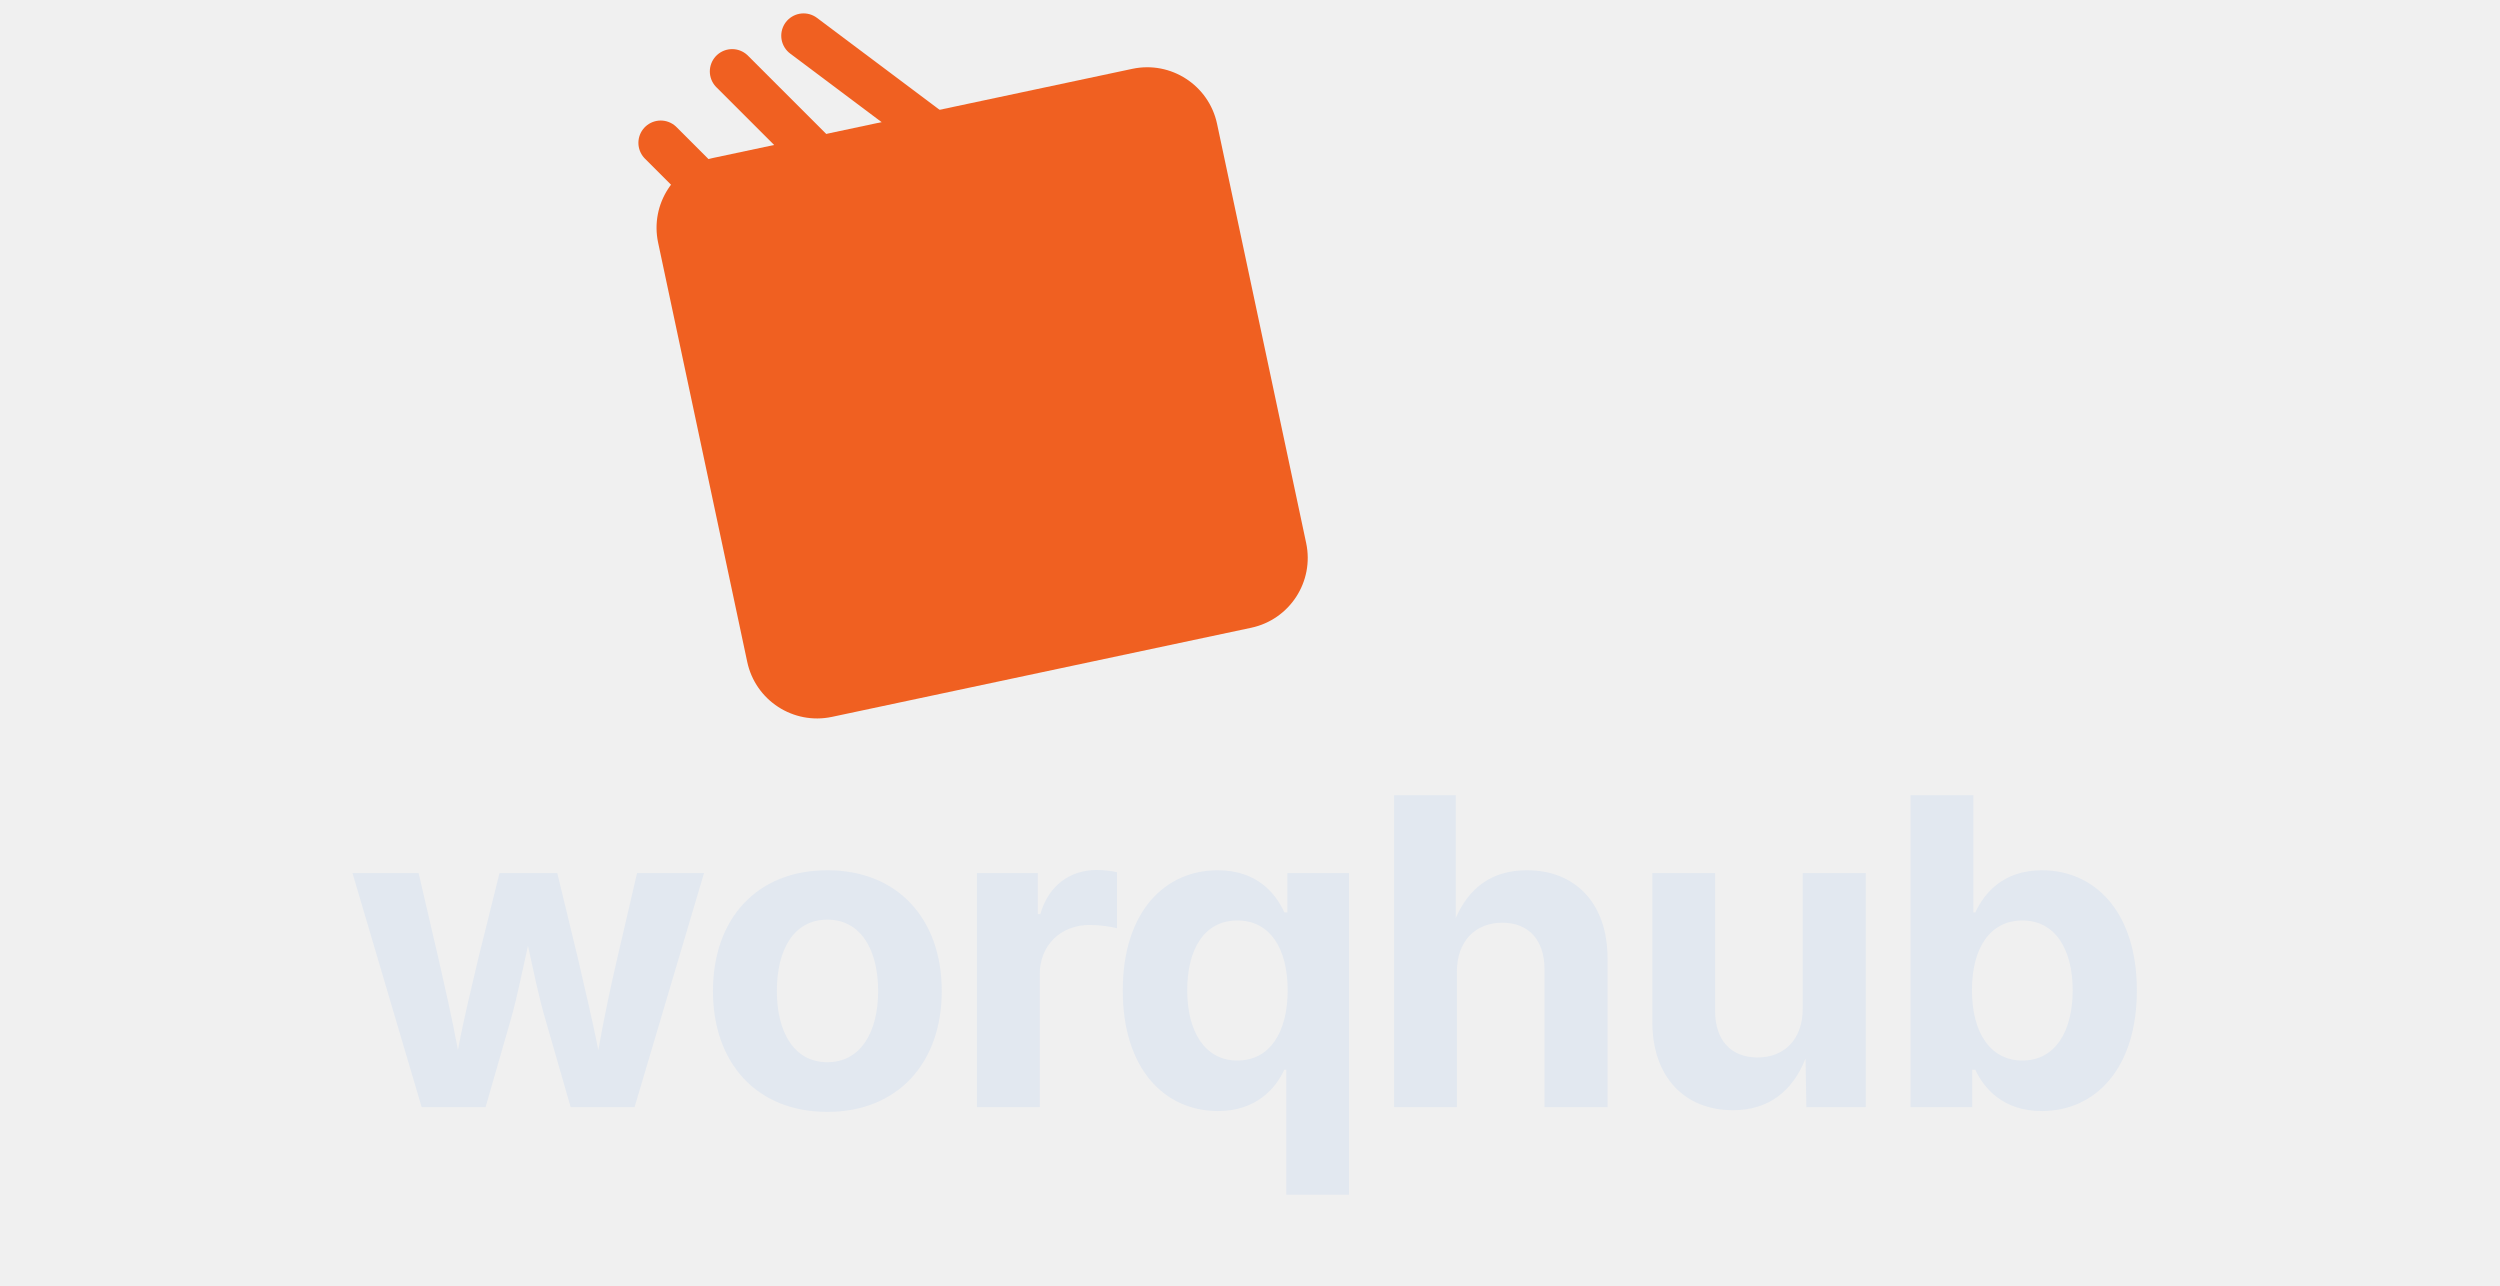
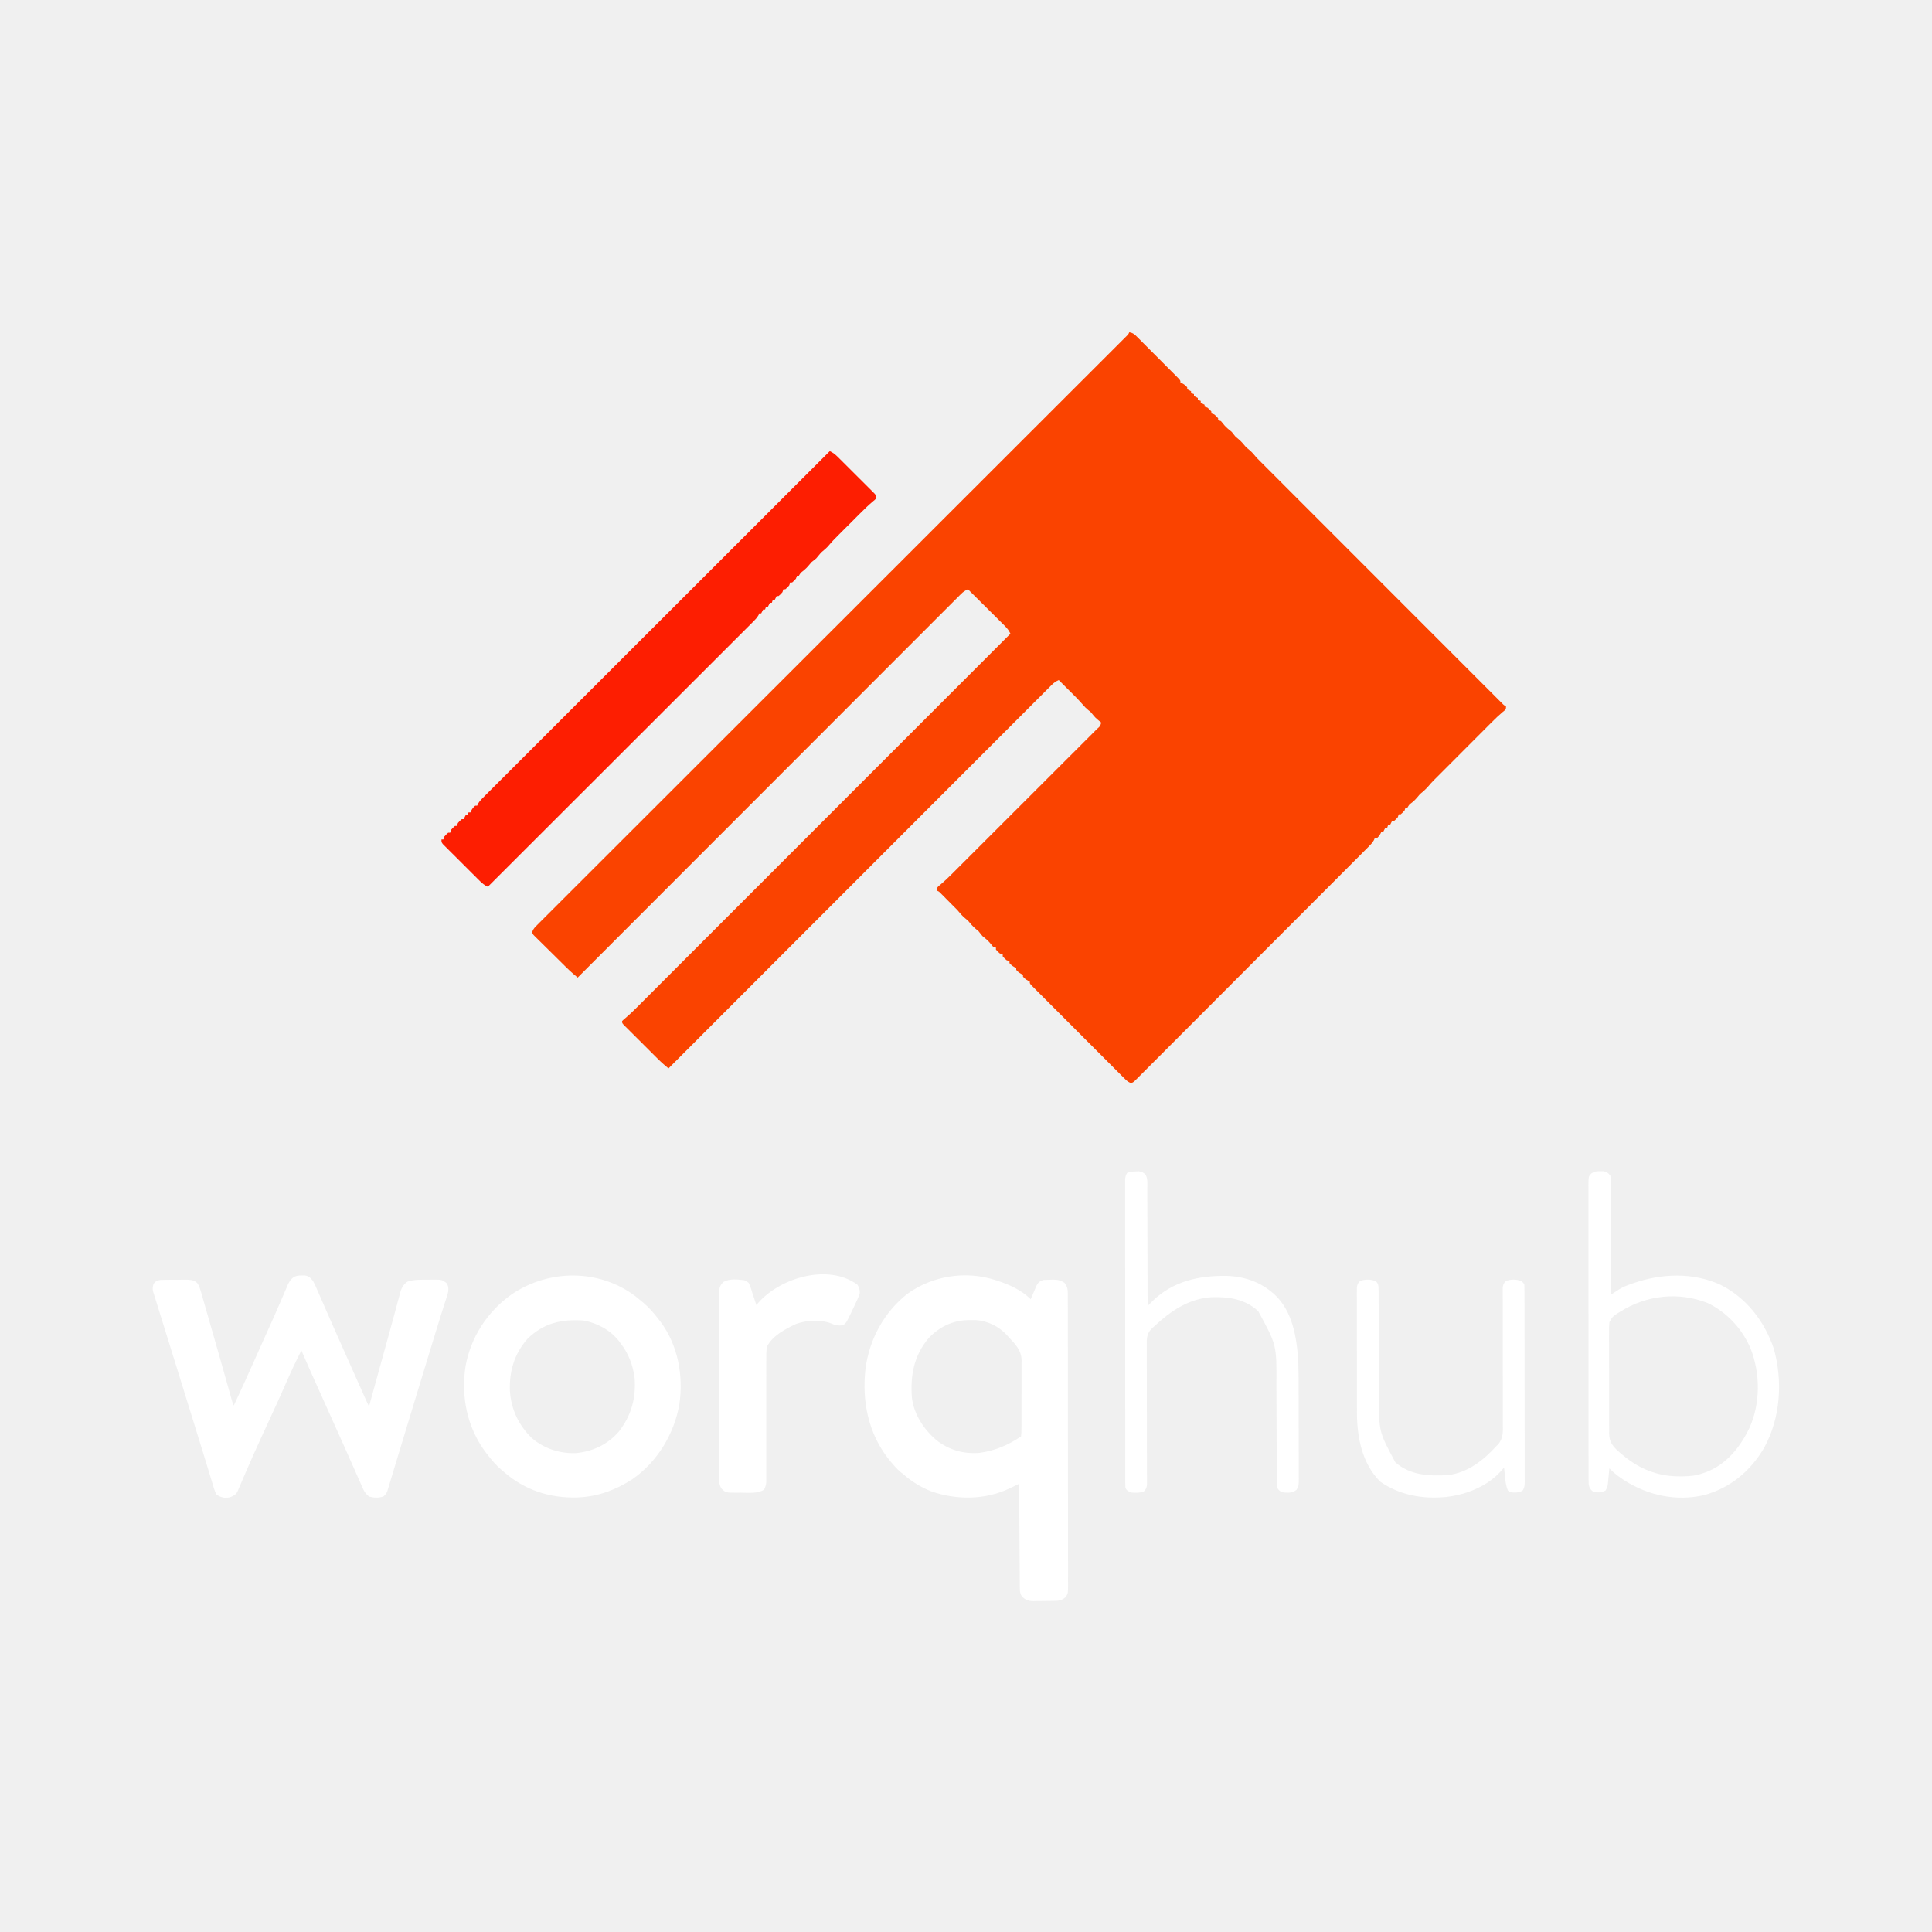
- <svg xmlns="http://www.w3.org/2000/svg" viewBox="0 0 140 72" fill="none">
-   <g transform="translate(35, 2)">
-     <rect x="4" y="4" width="32" height="32" rx="4" transform="rotate(-12 20 20)" fill="#F06021" />
-     <line x1="10" y1="14" x2="2" y2="6" stroke="#F06021" stroke-width="2.5" stroke-linecap="round" />
-     <line x1="14" y1="10" x2="6" y2="2" stroke="#F06021" stroke-width="2.5" stroke-linecap="round" />
-     <line x1="18" y1="6" x2="10" y2="0" stroke="#F06021" stroke-width="2.5" stroke-linecap="round" />
-   </g>
-   <text x="70" y="62" font-family="Poppins, -apple-system, BlinkMacSystemFont, sans-serif" font-size="24" font-weight="700" fill="#e2e8f0" text-anchor="middle" letter-spacing="-0.02em">worqhub</text>
+ <svg xmlns="http://www.w3.org/2000/svg" version="1.1" width="2000" height="2000">
+   <path d="M0 0 C4.14 0.523 6.068 2.694 8.952 5.58 C9.431 6.055 9.909 6.53 10.402 7.019 C11.979 8.587 13.544 10.166 15.109 11.746 C16.202 12.839 17.295 13.931 18.388 15.023 C20.676 17.311 22.958 19.604 25.237 21.901 C28.163 24.849 31.1 27.787 34.041 30.721 C36.297 32.974 38.549 35.232 40.799 37.492 C41.88 38.578 42.963 39.662 44.048 40.745 C45.559 42.255 47.063 43.772 48.565 45.291 C49.853 46.585 49.853 46.585 51.167 47.906 C53 50 53 50 53 52 C53.897 52.402 53.897 52.402 54.812 52.812 C56.998 53.999 58.413 55.096 60 57 C60 57.66 60 58.32 60 59 C61.32 59.66 62.64 60.32 64 61 C64 61.66 64 62.32 64 63 C64.99 63.33 65.98 63.66 67 64 C67 64.66 67 65.32 67 66 C68.32 66.66 69.64 67.32 71 68 C71 68.66 71 69.32 71 70 C71.99 70.33 72.98 70.66 74 71 C74 71.66 74 72.32 74 73 C75.32 73.66 76.64 74.32 78 75 C78 75.66 78 76.32 78 77 C78.99 77.33 79.98 77.66 81 78 C83.188 79.938 83.188 79.938 85 82 C85 82.66 85 83.32 85 84 C85.99 84.33 86.98 84.66 88 85 C90.188 86.938 90.188 86.938 92 89 C92 89.66 92 90.32 92 91 C92.99 91.33 93.98 91.66 95 92 C96.219 93.449 97.433 94.903 98.609 96.387 C100.786 98.912 103.439 100.875 106 103 C107.333 104.667 108.667 106.333 110 108 C110.969 108.804 111.939 109.609 112.938 110.438 C116.065 113.054 118.395 115.874 121 119 C121.99 119.825 122.98 120.65 124 121.5 C127.112 124.093 129.451 126.862 132 130 C133.654 131.679 135.322 133.345 137 135 C138.51 136.511 140.02 138.022 141.53 139.532 C142.413 140.416 143.296 141.3 144.206 142.21 C144.677 142.682 145.148 143.153 145.634 143.639 C148.265 146.273 150.897 148.906 153.529 151.54 C154.094 152.105 154.659 152.671 155.241 153.254 C181.24 179.27 207.241 205.284 233.244 231.295 C236.998 235.051 240.752 238.806 244.506 242.561 C245.627 243.682 245.627 243.682 246.771 244.826 C258.898 256.958 271.024 269.092 283.15 281.227 C295.594 293.68 308.04 306.132 320.488 318.582 C328.17 326.265 335.85 333.949 343.528 341.636 C348.783 346.896 354.041 352.155 359.299 357.413 C362.337 360.449 365.373 363.487 368.408 366.527 C371.182 369.306 373.958 372.082 376.736 374.857 C377.744 375.865 378.752 376.873 379.758 377.883 C381.119 379.248 382.483 380.61 383.848 381.971 C384.607 382.73 385.366 383.49 386.148 384.272 C387.895 386.065 387.895 386.065 390 387 C390 390 390 390 388.763 391.314 C388.153 391.798 387.542 392.282 386.913 392.781 C382.837 396.201 379.055 399.831 375.296 403.59 C374.675 404.211 374.053 404.832 373.413 405.472 C371.405 407.482 369.4 409.495 367.395 411.508 C365.983 412.921 364.572 414.334 363.16 415.747 C359.463 419.448 355.768 423.152 352.074 426.857 C348.318 430.624 344.558 434.388 340.799 438.152 C334.729 444.231 328.661 450.311 322.595 456.394 C322.061 456.929 321.527 457.465 320.977 458.016 C320.474 458.521 319.972 459.025 319.454 459.545 C318.046 460.954 316.633 462.36 315.221 463.765 C313.205 465.794 311.342 467.877 309.5 470.062 C306.878 473.099 304.152 475.512 301 478 C300.196 478.969 299.391 479.939 298.562 480.938 C296.65 483.223 295.08 484.86 292.812 486.688 C289.872 488.877 289.872 488.877 288 492 C287.34 492 286.68 492 286 492 C285.67 492.99 285.34 493.98 285 495 C283.062 497.188 283.062 497.188 281 499 C280.34 499 279.68 499 279 499 C278.67 499.99 278.34 500.98 278 502 C276.062 504.188 276.062 504.188 274 506 C273.34 506 272.68 506 272 506 C271.34 507.32 270.68 508.64 270 510 C269.34 510 268.68 510 268 510 C267.67 510.99 267.34 511.98 267 513 C266.34 513 265.68 513 265 513 C264.34 514.32 263.68 515.64 263 517 C262.34 517 261.68 517 261 517 C260.732 517.598 260.464 518.196 260.188 518.812 C259.001 520.998 257.904 522.413 256 524 C255.34 524 254.68 524 254 524 C253.755 524.57 253.51 525.139 253.258 525.726 C251.777 528.403 250.038 530.216 247.876 532.384 C247.007 533.26 246.139 534.136 245.243 535.038 C244.273 536.006 243.303 536.973 242.333 537.941 C241.307 538.972 240.281 540.003 239.256 541.034 C236.433 543.871 233.605 546.701 230.775 549.53 C227.726 552.581 224.682 555.638 221.638 558.694 C214.98 565.374 208.315 572.047 201.649 578.719 C197.489 582.882 193.331 587.047 189.173 591.212 C177.667 602.737 166.16 614.26 154.646 625.777 C153.909 626.514 153.173 627.251 152.413 628.011 C150.92 629.505 149.426 630.999 147.932 632.493 C147.19 633.235 146.449 633.977 145.685 634.741 C144.571 635.855 144.571 635.855 143.435 636.991 C131.39 649.039 119.358 661.099 107.331 673.163 C94.991 685.541 82.643 697.909 70.284 710.268 C63.342 717.21 56.404 724.157 49.476 731.114 C43.579 737.035 37.675 742.947 31.759 748.848 C28.738 751.861 25.722 754.878 22.716 757.907 C19.969 760.675 17.209 763.432 14.441 766.179 C13.438 767.179 12.439 768.183 11.445 769.191 C10.1 770.554 8.738 771.9 7.375 773.245 C6.245 774.377 6.245 774.377 5.091 775.532 C3 777 3 777 0.857 776.842 C-1.734 775.668 -3.343 774.032 -5.353 772.021 C-6.649 770.736 -6.649 770.736 -7.971 769.425 C-8.92 768.468 -9.869 767.512 -10.817 766.555 C-11.822 765.552 -12.828 764.551 -13.834 763.549 C-16.564 760.829 -19.284 758.099 -22.002 755.368 C-24.846 752.513 -27.697 749.666 -30.547 746.818 C-35.33 742.036 -40.107 737.247 -44.881 732.455 C-50.406 726.909 -55.94 721.371 -61.479 715.839 C-66.802 710.522 -72.119 705.199 -77.433 699.873 C-79.698 697.604 -81.964 695.337 -84.232 693.071 C-86.9 690.405 -89.562 687.735 -92.22 685.061 C-93.199 684.078 -94.179 683.097 -95.162 682.117 C-96.497 680.785 -97.826 679.446 -99.155 678.106 C-99.902 677.357 -100.649 676.608 -101.418 675.836 C-103 674 -103 674 -103 672 C-103.598 671.732 -104.196 671.464 -104.812 671.188 C-106.998 670.001 -108.413 668.904 -110 667 C-110 666.34 -110 665.68 -110 665 C-110.598 664.732 -111.196 664.464 -111.812 664.188 C-113.998 663.001 -115.413 661.904 -117 660 C-117 659.34 -117 658.68 -117 658 C-117.598 657.732 -118.196 657.464 -118.812 657.188 C-120.998 656.001 -122.413 654.904 -124 653 C-124 652.34 -124 651.68 -124 651 C-124.99 650.67 -125.98 650.34 -127 650 C-129.188 648.062 -129.188 648.062 -131 646 C-131 645.34 -131 644.68 -131 644 C-131.99 643.67 -132.98 643.34 -134 643 C-136.188 641.062 -136.188 641.062 -138 639 C-138 638.34 -138 637.68 -138 637 C-138.99 636.67 -139.98 636.34 -141 636 C-142.219 634.551 -143.433 633.097 -144.609 631.613 C-146.786 629.088 -149.439 627.125 -152 625 C-153.333 623.333 -154.667 621.667 -156 620 C-156.969 619.196 -157.939 618.391 -158.938 617.562 C-162.065 614.946 -164.395 612.126 -167 609 C-167.99 608.175 -168.98 607.35 -170 606.5 C-173.112 603.907 -175.451 601.138 -178 598 C-179.655 596.322 -181.324 594.657 -183 593 C-184.161 591.829 -185.321 590.657 -186.48 589.484 C-187.716 588.24 -188.952 586.995 -190.188 585.75 C-190.816 585.113 -191.444 584.476 -192.092 583.82 C-192.694 583.214 -193.297 582.609 -193.918 581.984 C-194.462 581.435 -195.006 580.885 -195.567 580.319 C-196.984 578.893 -196.984 578.893 -199 578 C-199 575 -199 575 -197.5 573.421 C-196.822 572.869 -196.143 572.317 -195.445 571.749 C-191.39 568.348 -187.623 564.767 -183.888 561.022 C-183.219 560.355 -182.551 559.689 -181.862 559.003 C-179.646 556.793 -177.433 554.58 -175.221 552.366 C-173.624 550.772 -172.026 549.178 -170.429 547.584 C-166.109 543.273 -161.792 538.959 -157.476 534.644 C-154.781 531.949 -152.084 529.254 -149.387 526.56 C-140.468 517.649 -131.55 508.736 -122.635 499.821 C-122.156 499.341 -121.677 498.862 -121.183 498.368 C-120.703 497.888 -120.223 497.408 -119.728 496.913 C-111.928 489.112 -104.122 481.317 -96.314 473.523 C-88.292 465.515 -80.273 457.503 -72.258 449.487 C-67.76 444.989 -63.261 440.492 -58.757 435.999 C-54.531 431.782 -50.309 427.561 -46.091 423.335 C-44.538 421.781 -42.983 420.229 -41.427 418.679 C-39.312 416.572 -37.204 414.459 -35.096 412.344 C-34.471 411.724 -33.847 411.104 -33.203 410.466 C-30.06 407.741 -30.06 407.741 -29 404 C-30.439 402.795 -31.883 401.595 -33.352 400.426 C-35.887 398.233 -37.863 395.575 -40 393 C-40.784 392.381 -41.568 391.762 -42.375 391.125 C-44.591 389.331 -46.164 387.713 -47.98 385.555 C-52.697 380.104 -57.821 375.071 -62.938 370 C-63.918 369.025 -64.897 368.05 -65.877 367.074 C-68.249 364.714 -70.623 362.356 -73 360 C-75.82 361.285 -77.874 362.624 -80.062 364.813 C-80.644 365.391 -81.226 365.969 -81.826 366.564 C-82.773 367.519 -82.773 367.519 -83.739 368.493 C-84.759 369.51 -84.759 369.51 -85.8 370.547 C-88.093 372.835 -90.38 375.131 -92.667 377.426 C-94.32 379.078 -95.973 380.73 -97.627 382.381 C-101.704 386.455 -105.778 390.533 -109.849 394.613 C-114.724 399.499 -119.605 404.379 -124.487 409.259 C-133.496 418.265 -142.5 427.276 -151.501 436.29 C-160.416 445.216 -169.333 454.141 -178.252 463.063 C-178.807 463.617 -179.361 464.171 -179.932 464.743 C-182.747 467.558 -185.561 470.373 -188.376 473.189 C-208.322 493.138 -228.262 513.092 -248.2 533.049 C-267.572 552.439 -286.945 571.827 -306.321 591.211 C-306.918 591.809 -307.515 592.406 -308.131 593.022 C-314.127 599.02 -320.123 605.019 -326.119 611.018 C-338.335 623.239 -350.55 635.459 -362.765 647.68 C-363.327 648.242 -363.888 648.804 -364.467 649.383 C-401.983 686.917 -439.492 724.458 -477 762 C-478.117 761.048 -479.234 760.095 -480.35 759.142 C-481.283 758.346 -481.283 758.346 -482.235 757.534 C-484.426 755.63 -486.501 753.634 -488.558 751.587 C-489.379 750.773 -490.199 749.959 -491.044 749.12 C-492.335 747.831 -492.335 747.831 -493.652 746.516 C-495.003 745.17 -495.003 745.17 -496.38 743.798 C-498.27 741.913 -500.158 740.028 -502.045 738.14 C-504.467 735.718 -506.895 733.304 -509.325 730.891 C-511.647 728.583 -513.962 726.267 -516.277 723.953 C-517.59 722.652 -517.59 722.652 -518.928 721.324 C-519.727 720.522 -520.525 719.721 -521.347 718.896 C-522.055 718.19 -522.762 717.484 -523.491 716.757 C-525 715 -525 715 -525 713 C-523.501 711.52 -523.501 711.52 -521.446 709.813 C-517.398 706.369 -513.611 702.75 -509.862 698.985 C-509.188 698.312 -508.513 697.639 -507.819 696.945 C-505.57 694.699 -503.325 692.45 -501.08 690.2 C-499.448 688.569 -497.816 686.938 -496.184 685.307 C-491.708 680.833 -487.234 676.355 -482.762 671.878 C-478.431 667.542 -474.097 663.21 -469.764 658.878 C-460.903 650.018 -452.044 641.156 -443.187 632.293 C-434.42 623.519 -425.651 614.747 -416.881 605.976 C-416.336 605.43 -415.79 604.885 -415.228 604.322 C-412.456 601.551 -409.685 598.779 -406.914 596.008 C-387.294 576.386 -367.677 556.762 -348.062 537.137 C-329.007 518.074 -309.952 499.011 -290.896 479.95 C-290.308 479.363 -289.72 478.775 -289.115 478.169 C-283.214 472.267 -277.313 466.365 -271.412 460.462 C-259.391 448.439 -247.37 436.415 -235.349 424.392 C-234.797 423.839 -234.244 423.286 -233.675 422.717 C-196.781 385.814 -159.89 348.907 -123 312 C-124.612 308.594 -126.398 306.359 -129.083 303.69 C-129.923 302.85 -130.764 302.009 -131.63 301.143 C-132.539 300.245 -133.447 299.347 -134.383 298.422 C-135.312 297.495 -136.242 296.569 -137.199 295.614 C-139.664 293.157 -142.135 290.706 -144.607 288.256 C-147.131 285.752 -149.649 283.243 -152.168 280.734 C-157.106 275.817 -162.051 270.907 -167 266 C-169.82 267.285 -171.874 268.624 -174.062 270.813 C-174.644 271.391 -175.226 271.969 -175.826 272.564 C-176.458 273.201 -177.089 273.837 -177.739 274.493 C-178.419 275.171 -179.099 275.848 -179.8 276.547 C-182.093 278.835 -184.38 281.131 -186.667 283.426 C-188.32 285.078 -189.973 286.73 -191.627 288.381 C-195.704 292.455 -199.778 296.533 -203.849 300.613 C-208.724 305.499 -213.605 310.379 -218.487 315.259 C-227.496 324.265 -236.5 333.276 -245.501 342.29 C-254.416 351.216 -263.333 360.141 -272.252 369.063 C-272.807 369.617 -273.361 370.171 -273.932 370.743 C-276.747 373.558 -279.561 376.373 -282.376 379.189 C-302.322 399.138 -322.262 419.092 -342.2 439.049 C-361.572 458.439 -380.945 477.827 -400.321 497.211 C-400.918 497.809 -401.515 498.406 -402.131 499.022 C-408.127 505.02 -414.123 511.019 -420.119 517.018 C-432.335 529.239 -444.55 541.459 -456.765 553.68 C-457.327 554.242 -457.888 554.804 -458.467 555.383 C-495.983 592.917 -533.492 630.458 -571 668 C-572.118 667.047 -573.235 666.093 -574.352 665.138 C-575.285 664.342 -575.285 664.342 -576.238 663.529 C-578.392 661.66 -580.447 659.709 -582.482 657.71 C-583.286 656.923 -584.089 656.136 -584.917 655.324 C-588.507 651.78 -592.094 648.233 -595.673 644.677 C-597.567 642.8 -599.464 640.927 -601.37 639.062 C-604.123 636.363 -606.86 633.649 -609.594 630.93 C-610.452 630.094 -611.31 629.259 -612.194 628.398 C-612.973 627.617 -613.751 626.836 -614.553 626.031 C-615.59 625.005 -615.59 625.005 -616.649 623.959 C-618 622 -618 622 -617.839 620.155 C-616.723 617.288 -615.105 615.731 -612.927 613.556 C-612.042 612.664 -611.157 611.773 -610.245 610.854 C-609.25 609.867 -608.255 608.88 -607.259 607.893 C-606.207 606.839 -605.156 605.785 -604.105 604.729 C-601.197 601.813 -598.28 598.906 -595.361 596.001 C-592.195 592.845 -589.037 589.681 -585.878 586.518 C-580.334 580.969 -574.784 575.426 -569.231 569.887 C-560.974 561.65 -552.725 553.404 -544.478 545.156 C-530.606 531.284 -516.727 517.419 -502.844 503.558 C-489.092 489.827 -475.344 476.093 -461.6 462.354 C-460.746 461.501 -459.892 460.647 -459.013 459.768 C-454.677 455.434 -450.341 451.1 -446.006 446.766 C-415.275 416.046 -384.538 385.333 -353.796 354.625 C-346.342 347.179 -338.889 339.733 -331.435 332.288 C-330.511 331.364 -329.586 330.44 -328.634 329.489 C-307.155 308.033 -285.679 286.574 -264.204 265.115 C-262.824 263.736 -262.824 263.736 -261.416 262.329 C-240.426 241.354 -219.436 220.378 -198.447 199.401 C-197.566 198.521 -196.684 197.64 -195.776 196.732 C-187.849 188.809 -179.921 180.886 -171.994 172.963 C-151.35 152.33 -130.703 131.699 -110.052 111.072 C-97.104 98.139 -84.158 85.204 -71.213 72.268 C-63.008 64.069 -54.801 55.871 -46.592 47.674 C-41.119 42.209 -35.647 36.742 -30.177 31.274 C-27.054 28.151 -23.93 25.03 -20.803 21.911 C-17.965 19.079 -15.129 16.245 -12.295 13.409 C-11.27 12.385 -10.245 11.361 -9.218 10.338 C-7.834 8.959 -6.453 7.576 -5.073 6.194 C-4.305 5.426 -3.536 4.659 -2.745 3.868 C-0.936 2.109 -0.936 2.109 0 0 Z " fill="#FA4300" transform="translate(1169,344)" />
+   <path d="M0 0 C3.47 1.64 5.758 3.5 8.493 6.219 C9.374 7.09 10.254 7.961 11.162 8.858 C12.113 9.81 13.065 10.762 14.016 11.715 C14.996 12.692 15.977 13.668 16.958 14.644 C19.009 16.688 21.056 18.735 23.101 20.785 C25.724 23.414 28.359 26.032 30.997 28.647 C33.023 30.658 35.042 32.677 37.06 34.697 C38.029 35.666 39 36.632 39.974 37.595 C41.331 38.94 42.678 40.296 44.024 41.652 C44.794 42.421 45.564 43.19 46.357 43.982 C48 46 48 46 48 49 C46.564 50.515 46.564 50.515 44.557 52.138 C39.812 56.118 35.454 60.402 31.082 64.785 C30.262 65.604 29.441 66.424 28.596 67.268 C26.875 68.989 25.155 70.711 23.436 72.434 C20.813 75.062 18.185 77.684 15.557 80.307 C13.877 81.987 12.198 83.667 10.52 85.348 C9.739 86.126 8.959 86.904 8.155 87.706 C5.032 90.842 1.96 93.958 -0.845 97.385 C-3.287 100.348 -6.054 102.545 -9 105 C-10.671 106.997 -12.338 108.997 -14 111 C-15.667 112.333 -17.333 113.667 -19 115 C-19.804 115.969 -20.609 116.939 -21.438 117.938 C-23.35 120.223 -24.92 121.86 -27.188 123.688 C-30.128 125.877 -30.128 125.877 -32 129 C-32.66 129 -33.32 129 -34 129 C-34.33 129.99 -34.66 130.98 -35 132 C-36.938 134.188 -36.938 134.188 -39 136 C-39.66 136 -40.32 136 -41 136 C-41.33 136.99 -41.66 137.98 -42 139 C-43.938 141.188 -43.938 141.188 -46 143 C-46.66 143 -47.32 143 -48 143 C-48.33 143.99 -48.66 144.98 -49 146 C-50.938 148.188 -50.938 148.188 -53 150 C-53.66 150 -54.32 150 -55 150 C-55.66 151.32 -56.32 152.64 -57 154 C-57.66 154 -58.32 154 -59 154 C-59.33 154.99 -59.66 155.98 -60 157 C-60.66 157 -61.32 157 -62 157 C-62.66 158.32 -63.32 159.64 -64 161 C-64.66 161 -65.32 161 -66 161 C-66.33 161.99 -66.66 162.98 -67 164 C-67.66 164 -68.32 164 -69 164 C-69.66 165.32 -70.32 166.64 -71 168 C-71.66 168 -72.32 168 -73 168 C-73.235 168.56 -73.47 169.12 -73.712 169.697 C-75.315 172.563 -77.278 174.526 -79.603 176.849 C-80.077 177.325 -80.55 177.801 -81.038 178.291 C-82.631 179.89 -84.232 181.481 -85.832 183.073 C-86.985 184.227 -88.138 185.381 -89.29 186.536 C-92.462 189.712 -95.64 192.882 -98.82 196.052 C-102.245 199.469 -105.665 202.891 -109.085 206.313 C-115.014 212.243 -120.946 218.169 -126.881 224.093 C-135.462 232.657 -144.037 241.227 -152.611 249.798 C-166.521 263.704 -180.435 277.605 -194.353 291.503 C-207.873 305.006 -221.392 318.511 -234.908 332.018 C-235.741 332.85 -236.574 333.683 -237.432 334.54 C-241.61 338.716 -245.788 342.891 -249.966 347.067 C-284.638 381.718 -319.316 416.361 -354 451 C-357.47 449.36 -359.758 447.5 -362.493 444.781 C-363.374 443.91 -364.254 443.039 -365.162 442.142 C-366.113 441.19 -367.065 440.238 -368.016 439.285 C-368.996 438.308 -369.977 437.332 -370.958 436.356 C-373.009 434.312 -375.056 432.265 -377.101 430.215 C-379.724 427.586 -382.359 424.968 -384.997 422.353 C-387.023 420.342 -389.042 418.323 -391.06 416.303 C-392.029 415.334 -393 414.368 -393.974 413.405 C-395.331 412.06 -396.678 410.704 -398.024 409.348 C-398.794 408.579 -399.564 407.81 -400.357 407.018 C-402 405 -402 405 -402 402 C-401.34 402 -400.68 402 -400 402 C-399.67 401.01 -399.34 400.02 -399 399 C-397.062 396.812 -397.062 396.812 -395 395 C-394.34 395 -393.68 395 -393 395 C-392.67 394.01 -392.34 393.02 -392 392 C-390.062 389.812 -390.062 389.812 -388 388 C-387.34 388 -386.68 388 -386 388 C-385.67 387.01 -385.34 386.02 -385 385 C-383.062 382.812 -383.062 382.812 -381 381 C-380.34 381 -379.68 381 -379 381 C-378.01 379.02 -378.01 379.02 -377 377 C-376.34 377 -375.68 377 -375 377 C-374.67 376.01 -374.34 375.02 -374 374 C-373.34 374 -372.68 374 -372 374 C-371.732 373.402 -371.464 372.804 -371.188 372.188 C-370.001 370.002 -368.904 368.587 -367 367 C-366.34 367 -365.68 367 -365 367 C-364.792 366.467 -364.584 365.934 -364.37 365.385 C-362.45 362.042 -359.802 359.531 -357.085 356.839 C-356.47 356.221 -355.854 355.604 -355.221 354.968 C-353.145 352.886 -351.062 350.812 -348.979 348.738 C-347.479 347.238 -345.98 345.737 -344.482 344.236 C-340.352 340.102 -336.216 335.974 -332.079 331.847 C-327.623 327.399 -323.172 322.946 -318.721 318.493 C-311.005 310.776 -303.285 303.062 -295.562 295.351 C-287.462 287.262 -279.364 279.172 -271.268 271.078 C-270.765 270.575 -270.262 270.072 -269.744 269.554 C-267.189 267 -264.634 264.446 -262.079 261.891 C-243.976 243.793 -225.869 225.699 -207.759 207.608 C-190.164 190.031 -172.571 172.452 -154.98 154.871 C-154.438 154.329 -153.896 153.787 -153.338 153.229 C-147.894 147.788 -142.45 142.347 -137.007 136.905 C-125.917 125.821 -114.827 114.737 -103.737 103.653 C-103.227 103.143 -102.717 102.633 -102.192 102.108 C-68.133 68.067 -34.067 34.033 0 0 Z " fill="#FD1E01" transform="translate(859,467)" />
+   <path d="M0 0 C1.037 0.329 1.037 0.329 2.095 0.666 C14.928 4.881 27.305 10.364 37 20 C37.471 18.88 37.941 17.76 38.426 16.605 C39.054 15.133 39.683 13.66 40.312 12.188 C40.621 11.45 40.93 10.712 41.248 9.951 C41.707 8.883 41.707 8.883 42.176 7.793 C42.453 7.138 42.731 6.484 43.017 5.809 C44.817 2.497 46.416 1.195 50 0 C52.619 -0.148 55.193 -0.231 57.812 -0.25 C58.512 -0.271 59.211 -0.291 59.932 -0.312 C64.727 -0.348 68.009 0.32 72 3 C74.617 6.608 75.376 9.121 75.383 13.549 C75.392 14.66 75.401 15.77 75.411 16.914 C75.405 18.129 75.4 19.344 75.394 20.595 C75.401 21.89 75.407 23.184 75.413 24.518 C75.429 28.11 75.427 31.701 75.421 35.293 C75.419 39.166 75.433 43.04 75.446 46.914 C75.467 54.503 75.471 62.092 75.469 69.68 C75.468 75.848 75.472 82.015 75.479 88.182 C75.481 89.958 75.484 91.734 75.486 93.51 C75.487 94.394 75.488 95.278 75.489 96.188 C75.508 112.907 75.507 129.625 75.5 146.344 C75.494 161.643 75.515 176.941 75.548 192.24 C75.582 207.945 75.597 223.65 75.592 239.355 C75.59 248.174 75.595 256.993 75.62 265.811 C75.641 273.318 75.645 280.825 75.626 288.332 C75.617 292.163 75.616 295.993 75.636 299.824 C75.659 303.976 75.642 308.126 75.621 312.278 C75.634 313.49 75.646 314.703 75.659 315.952 C75.563 325.032 75.563 325.032 72.649 328.733 C68.524 332.264 64.884 332.183 59.699 332.238 C58.985 332.246 58.271 332.254 57.536 332.263 C56.025 332.277 54.515 332.287 53.004 332.295 C51.465 332.307 49.926 332.327 48.387 332.357 C46.157 332.4 43.929 332.416 41.699 332.426 C41.018 332.443 40.336 332.461 39.634 332.479 C34.639 332.456 31.8 331.195 28 328 C26.136 325.01 25.745 322.725 25.722 319.229 C25.71 318.273 25.699 317.316 25.688 316.331 C25.686 315.289 25.683 314.247 25.681 313.173 C25.666 311.519 25.666 311.519 25.651 309.831 C25.62 306.184 25.603 302.538 25.586 298.891 C25.567 296.363 25.548 293.835 25.527 291.307 C25.481 285.333 25.444 279.358 25.411 273.384 C25.372 266.581 25.323 259.778 25.273 252.975 C25.169 238.983 25.08 224.992 25 211 C23.855 211.55 22.709 212.1 21.53 212.667 C20 213.395 18.471 214.123 16.941 214.852 C16.19 215.213 15.438 215.575 14.664 215.948 C-10.244 227.771 -39.98 227.937 -65.812 218.85 C-76.637 214.646 -86.307 208.674 -95 201 C-96.061 200.165 -97.123 199.331 -98.188 198.5 C-101.829 195.263 -104.919 191.768 -108 188 C-108.703 187.147 -109.405 186.293 -110.129 185.414 C-131.164 158.708 -137.838 125.447 -134.054 92.034 C-130.089 61.538 -115.106 33.858 -90.934 14.551 C-64.88 -4.278 -30.77 -9.781 0 0 Z M-68.75 60.332 C-84.055 78.48 -87.707 98.925 -86 122 C-83.831 139.342 -73.715 154.585 -60.688 165.812 C-47.411 176.134 -32.738 180.324 -16 179 C0.076 176.847 13.582 170.945 27 162 C27.308 159.291 27.42 156.809 27.404 154.097 C27.411 153.281 27.418 152.464 27.425 151.623 C27.443 148.913 27.439 146.203 27.434 143.492 C27.438 141.608 27.443 139.725 27.449 137.841 C27.458 133.885 27.456 129.929 27.446 125.973 C27.435 120.915 27.455 115.859 27.484 110.801 C27.502 106.906 27.502 103.012 27.496 99.117 C27.496 97.253 27.502 95.39 27.515 93.526 C27.53 90.91 27.519 88.295 27.502 85.679 C27.511 84.916 27.521 84.153 27.531 83.367 C27.387 72.774 21.001 66.312 14 59 C13.149 58.037 13.149 58.037 12.281 57.055 C4.021 48.025 -7.877 42.21 -20.113 41.566 C-21.846 41.543 -23.58 41.542 -25.312 41.562 C-26.687 41.575 -26.687 41.575 -28.09 41.588 C-44.186 41.986 -57.721 48.649 -68.75 60.332 Z " fill="#FFFFFF" transform="translate(1030,1325)" />
+   <path d="M0 0 C1.196 -0.013 2.393 -0.026 3.625 -0.039 C8.007 0.823 9.12 2.23 12 5.625 C13.61 8.449 14.885 11.387 16.16 14.375 C16.734 15.679 16.734 15.679 17.319 17.008 C18.577 19.876 19.82 22.75 21.062 25.625 C21.948 27.648 22.834 29.671 23.722 31.694 C25.568 35.902 27.408 40.112 29.245 44.325 C33.101 53.157 37.021 61.961 40.942 70.764 C42.184 73.555 43.425 76.346 44.666 79.138 C50.323 91.87 55.999 104.594 61.688 117.312 C62.241 118.55 62.241 118.55 62.805 119.811 C63.832 122.108 64.859 124.403 65.887 126.699 C66.19 127.377 66.493 128.055 66.805 128.753 C68.354 132.212 68.354 132.212 70 135.625 C70.418 134.11 70.418 134.11 70.844 132.564 C73.519 122.863 76.194 113.161 78.87 103.46 C80.244 98.477 81.618 93.494 82.992 88.511 C83.256 87.553 83.52 86.595 83.792 85.608 C84.324 83.679 84.856 81.749 85.388 79.82 C86.711 75.021 88.036 70.222 89.365 65.425 C91.661 57.131 93.952 48.836 96.179 40.523 C97.08 37.161 97.991 33.801 98.902 30.441 C99.322 28.885 99.737 27.327 100.147 25.768 C100.709 23.635 101.286 21.507 101.866 19.38 C102.183 18.189 102.501 16.998 102.828 15.771 C104.313 11.785 106.286 8.807 109.812 6.375 C116.752 3.996 124.324 4.409 131.562 4.375 C133.228 4.344 133.228 4.344 134.928 4.312 C145.279 4.263 145.279 4.263 150 7.625 C152.347 11.146 152.295 12.483 152 16.625 C151.334 19.447 151.334 19.447 150.385 22.399 C150.031 23.518 149.677 24.636 149.312 25.789 C148.922 26.996 148.531 28.202 148.129 29.445 C147.718 30.737 147.309 32.028 146.9 33.32 C146.258 35.351 145.615 37.383 144.969 39.413 C142.852 46.065 140.803 52.737 138.767 59.414 C138.143 61.46 137.518 63.505 136.893 65.55 C135.801 69.122 134.71 72.696 133.619 76.269 C132.925 78.543 132.23 80.816 131.535 83.09 C125.857 101.676 120.193 120.267 114.547 138.863 C114.147 140.182 114.147 140.182 113.738 141.527 C111.384 149.279 109.03 157.031 106.68 164.784 C106.19 166.402 105.699 168.02 105.209 169.638 C104.97 170.427 104.73 171.216 104.484 172.029 C102.649 178.079 100.808 184.127 98.963 190.173 C97.646 194.491 96.342 198.812 95.046 203.135 C94.226 205.864 93.399 208.591 92.57 211.318 C92.004 213.185 91.449 215.055 90.894 216.925 C90.555 218.033 90.217 219.141 89.868 220.282 C89.578 221.247 89.288 222.212 88.989 223.206 C87.974 225.688 87.064 226.949 85 228.625 C80.25 230.56 74.948 230.144 70.109 228.855 C65.134 225.287 63.517 220.203 61.125 214.688 C60.565 213.435 60.003 212.183 59.44 210.932 C57.919 207.541 56.422 204.141 54.929 200.737 C53.387 197.232 51.826 193.735 50.266 190.238 C48.294 185.815 46.325 181.39 44.366 176.961 C39.141 165.153 33.834 153.384 28.5 141.625 C22.284 127.917 16.109 114.193 10 100.438 C9.662 99.678 9.325 98.918 8.977 98.135 C5.948 91.314 2.929 84.49 0 77.625 C-5.108 87.623 -9.914 97.701 -14.412 107.987 C-20.509 121.921 -26.788 135.765 -33.188 149.562 C-38.457 160.931 -43.695 172.311 -48.812 183.75 C-49.325 184.889 -49.837 186.029 -50.364 187.202 C-52.819 192.678 -55.24 198.165 -57.594 203.684 C-58.751 206.392 -59.922 209.093 -61.096 211.794 C-61.65 213.082 -62.198 214.374 -62.737 215.668 C-63.483 217.455 -64.255 219.232 -65.027 221.008 C-65.458 222.022 -65.888 223.037 -66.332 224.083 C-68.438 227.293 -70.475 228.221 -74 229.625 C-76.125 230.023 -76.125 230.023 -78 230 C-78.619 230.008 -79.237 230.015 -79.875 230.023 C-83.359 229.37 -85.077 228.795 -88 226.625 C-89.972 222.716 -91.093 218.568 -92.312 214.375 C-92.726 213.018 -93.142 211.662 -93.561 210.306 C-94.515 207.197 -95.456 204.085 -96.389 200.969 C-98.154 195.092 -99.972 189.231 -101.793 183.371 C-104.687 174.053 -107.569 164.731 -110.441 155.406 C-114.921 140.869 -119.426 126.34 -123.938 111.812 C-124.68 109.421 -125.422 107.03 -126.164 104.639 C-129.485 93.942 -132.807 83.245 -136.13 72.548 C-137.797 67.179 -139.465 61.809 -141.132 56.439 C-142.505 52.018 -143.878 47.597 -145.252 43.177 C-145.969 40.868 -146.685 38.559 -147.402 36.25 C-147.884 34.701 -147.884 34.701 -148.375 33.12 C-148.971 31.2 -149.565 29.28 -150.156 27.359 C-150.728 25.505 -151.308 23.653 -151.894 21.803 C-152.171 20.916 -152.447 20.028 -152.733 19.113 C-152.98 18.33 -153.228 17.547 -153.482 16.74 C-154.218 13.736 -153.994 11.536 -153 8.625 C-150.988 5.847 -149.3 5.239 -146 4.625 C-141.435 4.425 -136.869 4.439 -132.301 4.44 C-130.074 4.438 -127.847 4.419 -125.619 4.4 C-124.195 4.397 -122.771 4.395 -121.348 4.395 C-120.059 4.39 -118.77 4.386 -117.442 4.382 C-113.294 4.675 -110.356 5.13 -107.495 8.283 C-105.627 11.209 -104.804 13.987 -103.846 17.326 C-103.652 17.994 -103.457 18.663 -103.257 19.352 C-102.614 21.574 -101.983 23.798 -101.352 26.023 C-100.898 27.598 -100.444 29.173 -99.99 30.747 C-98.775 34.959 -97.572 39.174 -96.37 43.39 C-95.131 47.731 -93.882 52.069 -92.634 56.408 C-86.554 77.568 -80.52 98.743 -74.594 119.947 C-74.351 120.815 -74.108 121.683 -73.857 122.578 C-73.414 124.16 -72.973 125.742 -72.534 127.326 C-71.501 131.062 -71.501 131.062 -70 134.625 C-63.156 120.009 -56.39 105.367 -49.867 90.604 C-46.86 83.802 -43.83 77.011 -40.773 70.23 C-40.402 69.406 -40.03 68.582 -39.647 67.732 C-38.11 64.322 -36.571 60.911 -35.03 57.502 C-30.851 48.255 -26.707 38.997 -22.688 29.68 C-22.005 28.105 -21.323 26.53 -20.64 24.955 C-19.366 22.016 -18.108 19.07 -16.858 16.121 C-16.285 14.795 -15.711 13.47 -15.137 12.145 C-14.649 11.001 -14.161 9.857 -13.659 8.679 C-10.24 2.385 -7.192 -0.077 0 0 Z " fill="#FFFFFF" transform="translate(312,1320.375)" />
+   <path d="M0 0 C1.632 1.346 3.257 2.7 4.875 4.062 C6.018 5.002 6.018 5.002 7.184 5.961 C13.198 11.068 18.085 16.808 22.875 23.062 C23.482 23.842 24.089 24.622 24.715 25.426 C42.73 49.732 48.496 81.116 44.152 110.77 C38.768 141.471 21.588 170.013 -4.125 188.062 C-20.713 198.897 -39.194 206.067 -59.125 207.062 C-60.604 207.142 -60.604 207.142 -62.113 207.223 C-89.955 207.975 -116.107 199.499 -137.125 181.062 C-137.88 180.439 -138.636 179.815 -139.414 179.172 C-145.444 174.074 -150.336 168.324 -155.125 162.062 C-155.732 161.271 -156.339 160.48 -156.965 159.664 C-175.654 134.152 -181.855 103.077 -177.3 71.952 C-172.004 41.627 -154.823 15.165 -129.932 -2.694 C-90.755 -29.645 -37.582 -29.467 0 0 Z M-113.125 43.062 C-126.698 58.466 -132.044 76.658 -131.257 97.007 C-130.034 116.07 -122.204 132.401 -108.562 145.812 C-95.959 156.56 -79.903 161.84 -63.402 161.34 C-45.885 159.857 -30.308 152.553 -18.656 139.242 C-5.747 122.762 -0.71 104.845 -2.125 84.062 C-3.923 69.99 -8.399 58.236 -17.125 47.062 C-17.891 46.032 -17.891 46.032 -18.672 44.98 C-27.552 33.836 -41.196 26.493 -55.125 24.062 C-77.944 22.528 -96.33 26.616 -113.125 43.062 Z " fill="#FFFFFF" transform="translate(659.125,1342.938)" />
+   <path d="M0 0 C1.115 -0.001 2.23 -0.003 3.379 -0.004 C7.099 0.685 8.092 1.65 10.438 4.562 C10.945 6.976 10.945 6.976 10.956 9.713 C10.97 10.754 10.984 11.794 10.999 12.866 C10.994 14.002 10.989 15.137 10.983 16.308 C10.994 17.508 11.004 18.708 11.015 19.945 C11.039 23.232 11.046 26.518 11.045 29.805 C11.048 33.242 11.074 36.679 11.097 40.115 C11.138 46.621 11.158 53.127 11.171 59.633 C11.187 67.04 11.225 74.448 11.266 81.855 C11.348 97.091 11.402 112.327 11.438 127.562 C12.547 126.841 12.547 126.841 13.68 126.104 C14.658 125.473 15.637 124.842 16.646 124.192 C17.613 123.567 18.579 122.941 19.575 122.296 C23.442 119.954 27.365 118.345 31.625 116.875 C32.432 116.587 33.238 116.3 34.069 116.003 C63.416 105.786 95.775 104.504 124.438 117.562 C151.493 131.122 170.202 155.617 179.75 183.938 C189.047 217.488 186.647 255.621 169.619 286.379 C155.461 310.621 134.325 328.071 107.125 335.375 C78.587 341.835 49.961 335.68 25.512 320.355 C19.646 316.564 14.29 312.628 9.438 307.562 C9.387 308.117 9.337 308.672 9.286 309.243 C9.053 311.767 8.808 314.29 8.562 316.812 C8.484 317.685 8.405 318.558 8.324 319.457 C8.24 320.301 8.157 321.146 8.07 322.016 C7.997 322.791 7.924 323.566 7.848 324.364 C7.398 326.773 6.74 328.488 5.438 330.562 C0.869 332.794 -2.682 332.918 -7.562 331.562 C-10.304 329.346 -11.428 327.501 -11.929 323.999 C-12.085 320.596 -12.1 317.215 -12.077 313.808 C-12.084 312.497 -12.091 311.185 -12.098 309.834 C-12.117 306.195 -12.111 302.556 -12.1 298.917 C-12.093 294.992 -12.109 291.067 -12.122 287.142 C-12.144 279.453 -12.144 271.765 -12.135 264.076 C-12.129 257.828 -12.13 251.58 -12.137 245.332 C-12.138 244.444 -12.139 243.555 -12.139 242.639 C-12.141 240.834 -12.143 239.028 -12.145 237.223 C-12.162 220.288 -12.153 203.353 -12.136 186.417 C-12.121 170.918 -12.136 155.418 -12.165 139.918 C-12.194 124.008 -12.205 108.099 -12.196 92.189 C-12.195 90.39 -12.194 88.591 -12.193 86.793 C-12.192 85.908 -12.192 85.022 -12.191 84.11 C-12.189 77.869 -12.199 71.628 -12.213 65.386 C-12.231 57.781 -12.231 50.177 -12.208 42.572 C-12.197 38.691 -12.194 34.81 -12.212 30.929 C-12.232 26.724 -12.213 22.521 -12.191 18.317 C-12.203 17.086 -12.214 15.854 -12.227 14.586 C-12.125 5.408 -12.125 5.408 -9.223 2.305 C-5.927 0.146 -3.92 -0.077 0 0 Z M20.438 145.562 C19.571 146.095 18.705 146.627 17.813 147.175 C12.537 150.817 12.537 150.817 9.509 156.289 C9.144 159.553 9.097 162.686 9.159 165.97 C9.144 167.194 9.128 168.418 9.111 169.679 C9.079 173.018 9.092 176.351 9.127 179.689 C9.156 183.196 9.136 186.703 9.123 190.209 C9.109 196.099 9.137 201.987 9.189 207.877 C9.248 214.665 9.239 221.45 9.194 228.238 C9.153 234.791 9.163 241.344 9.194 247.898 C9.207 250.676 9.201 253.452 9.18 256.23 C9.154 260.12 9.202 264.007 9.257 267.896 C9.24 269.035 9.224 270.174 9.207 271.348 C9.403 279.177 11.617 283.01 17.16 288.511 C20.166 291.218 23.143 293.877 26.375 296.312 C26.979 296.773 27.582 297.233 28.204 297.708 C44.253 309.794 62.169 315.985 82.312 315.875 C83.372 315.87 84.432 315.865 85.524 315.86 C92.876 315.75 99.504 315.157 106.438 312.562 C107.412 312.234 108.387 311.905 109.391 311.566 C130.605 303.706 145.451 285.042 154.755 265.096 C165.808 240.054 165.698 209.767 155.971 184.406 C147.562 163.802 131.492 146.263 111.438 136.562 C81.186 124.545 48.028 128.148 20.438 145.562 Z " fill="#FFFFFF" transform="translate(1656.562,1212.438)" />
+   <path d="M0 0 C1.543 -0.073 1.543 -0.073 3.117 -0.148 C6.256 0.398 7.891 1.164 10.074 3.492 C12.522 7.879 11.819 13.363 11.784 18.243 C11.795 19.551 11.805 20.859 11.816 22.206 C11.844 25.784 11.842 29.362 11.834 32.94 C11.831 36.683 11.856 40.425 11.878 44.167 C11.915 51.25 11.927 58.333 11.93 65.416 C11.935 73.482 11.968 81.547 12.003 89.612 C12.075 106.2 12.112 122.787 12.125 139.375 C12.591 138.902 13.057 138.43 13.538 137.942 C14.157 137.318 14.776 136.694 15.415 136.051 C16.025 135.433 16.636 134.816 17.265 134.181 C38.28 113.782 64.779 107.897 93.164 108.164 C110.942 108.548 127.446 113.792 141.125 125.375 C141.842 125.98 142.558 126.584 143.297 127.207 C162.48 144.866 166.651 172.695 168.125 197.375 C168.464 206.709 168.456 216.05 168.46 225.388 C168.461 227.494 168.465 229.599 168.471 231.704 C168.489 239.069 168.497 246.434 168.496 253.799 C168.494 260.64 168.516 267.479 168.547 274.32 C168.573 280.231 168.584 286.142 168.583 292.053 C168.582 295.568 168.588 299.083 168.609 302.598 C168.632 306.498 168.623 310.398 168.611 314.299 C168.622 315.454 168.633 316.609 168.645 317.8 C168.583 325.581 168.583 325.581 166.282 329.567 C162.318 332.889 158.079 332.762 153.125 332.375 C149.226 331.273 148.425 330.824 146.125 327.375 C145.869 324.973 145.869 324.973 145.86 322.073 C145.852 320.973 145.843 319.873 145.835 318.739 C145.836 317.531 145.837 316.324 145.838 315.079 C145.827 313.127 145.817 311.174 145.806 309.221 C145.797 307.119 145.793 305.018 145.789 302.916 C145.783 298.521 145.761 294.127 145.737 289.733 C145.688 280.385 145.656 271.036 145.625 261.688 C145.592 251.638 145.556 241.589 145.501 231.54 C145.482 227.895 145.466 224.251 145.461 220.606 C145.743 179.687 145.743 179.687 126.633 144.699 C113.141 132.195 96.086 129.627 78.321 130.248 C58.497 131.398 41.15 141.169 26.375 153.812 C25.761 154.338 25.146 154.863 24.513 155.405 C23.333 156.442 22.171 157.501 21.03 158.582 C19.812 159.729 18.561 160.843 17.274 161.912 C12.865 166.052 11.623 169.314 11.265 175.346 C11.211 178.171 11.245 180.991 11.286 183.815 C11.283 185.377 11.277 186.938 11.268 188.499 C11.255 191.848 11.265 195.196 11.291 198.545 C11.333 203.839 11.326 209.133 11.312 214.428 C11.297 222.799 11.314 231.17 11.345 239.541 C11.4 254.543 11.409 269.545 11.392 284.548 C11.387 289.812 11.4 295.076 11.427 300.34 C11.441 303.611 11.443 306.881 11.443 310.151 C11.445 311.668 11.453 313.186 11.466 314.703 C11.483 316.773 11.482 318.842 11.477 320.912 C11.483 322.649 11.483 322.649 11.49 324.422 C11.087 327.682 10.394 329.043 8.125 331.375 C4.045 332.944 -0.572 332.82 -4.875 332.375 C-9.416 330.294 -9.416 330.294 -10.875 327.375 C-10.971 325.623 -11.002 323.866 -11.004 322.111 C-11.007 320.988 -11.01 319.865 -11.013 318.708 C-11.012 317.463 -11.01 316.219 -11.009 314.937 C-11.011 313.623 -11.013 312.309 -11.016 310.956 C-11.022 307.297 -11.022 303.638 -11.02 299.979 C-11.02 296.037 -11.026 292.096 -11.03 288.154 C-11.039 280.428 -11.041 272.701 -11.042 264.974 C-11.043 258.695 -11.045 252.417 -11.048 246.138 C-11.057 228.352 -11.061 210.565 -11.06 192.779 C-11.06 191.819 -11.06 190.859 -11.06 189.871 C-11.06 188.91 -11.06 187.949 -11.06 186.959 C-11.06 171.384 -11.069 155.809 -11.083 140.234 C-11.098 124.256 -11.105 108.277 -11.104 92.299 C-11.104 83.322 -11.106 74.346 -11.117 65.37 C-11.126 57.728 -11.128 50.086 -11.122 42.443 C-11.118 38.542 -11.118 34.641 -11.127 30.74 C-11.136 26.515 -11.13 22.291 -11.122 18.067 C-11.127 16.827 -11.133 15.587 -11.138 14.31 C-11.133 13.181 -11.129 12.053 -11.124 10.89 C-11.124 9.915 -11.124 8.939 -11.125 7.934 C-10.861 5.23 -10.403 3.615 -8.875 1.375 C-5.744 0.331 -3.29 0.107 0 0 Z " fill="#FFFFFF" transform="translate(1175.875,1212.625)" />
+   <path d="M0 0 C2.08 3.033 2.74 5.566 2.5 9.188 C1.151 13.341 -0.718 17.202 -2.625 21.125 C-3.112 22.171 -3.6 23.217 -4.102 24.295 C-11.648 40.262 -11.648 40.262 -15.5 42.188 C-20.136 42.681 -22.939 42.078 -27.188 40.188 C-38.148 35.954 -52.406 36.765 -63.336 40.719 C-74.438 45.872 -87.797 52.877 -93.5 64.188 C-94.358 68.844 -94.297 73.419 -94.241 78.143 C-94.246 79.545 -94.254 80.947 -94.264 82.349 C-94.284 86.136 -94.267 89.923 -94.244 93.71 C-94.228 97.681 -94.246 101.651 -94.262 105.622 C-94.286 113.139 -94.281 120.654 -94.264 128.171 C-94.236 141.637 -94.256 155.104 -94.287 168.571 C-94.296 173.294 -94.294 178.018 -94.28 182.742 C-94.273 185.679 -94.274 188.616 -94.277 191.553 C-94.276 193.562 -94.266 195.571 -94.254 197.579 C-94.258 199.377 -94.258 199.377 -94.262 201.211 C-94.259 202.771 -94.259 202.771 -94.255 204.361 C-94.515 207.356 -95.16 209.505 -96.5 212.188 C-103.13 216.696 -113.545 215.37 -121.188 215.375 C-122.194 215.387 -123.2 215.399 -124.236 215.412 C-136.175 215.436 -136.175 215.436 -140.627 211.13 C-143.043 207.335 -143.058 204.156 -143.008 199.799 C-143.014 198.957 -143.02 198.115 -143.027 197.248 C-143.043 194.428 -143.03 191.609 -143.018 188.789 C-143.023 186.767 -143.03 184.745 -143.039 182.723 C-143.057 177.231 -143.05 171.739 -143.037 166.248 C-143.027 160.503 -143.037 154.759 -143.043 149.014 C-143.05 139.367 -143.041 129.72 -143.021 120.072 C-143 108.915 -143.007 97.759 -143.029 86.602 C-143.047 77.026 -143.05 67.451 -143.039 57.875 C-143.033 52.155 -143.032 46.434 -143.045 40.714 C-143.057 35.336 -143.049 29.958 -143.026 24.58 C-143.02 22.605 -143.022 20.63 -143.031 18.656 C-143.042 15.962 -143.028 13.269 -143.008 10.576 C-143.017 9.792 -143.026 9.009 -143.035 8.201 C-142.964 3.241 -142.065 0.656 -138.5 -2.812 C-132.186 -6.331 -124.125 -5.387 -117.172 -4.523 C-115.375 -4 -115.375 -4 -112.5 -1.812 C-110.662 1.714 -109.604 5.378 -108.5 9.188 C-107.757 11.419 -107.007 13.648 -106.25 15.875 C-105.665 17.645 -105.081 19.416 -104.5 21.188 C-103.881 20.443 -103.881 20.443 -103.25 19.684 C-80.726 -6.812 -30.606 -22.189 0 0 Z " fill="#FFFFFF" transform="translate(887.5,1329.812)" />
+   <path d="M0 0 C2.263 2.044 2.43 2.806 2.938 5.75 C3.031 7.657 3.071 9.567 3.076 11.476 C3.081 12.645 3.086 13.814 3.092 15.018 C3.093 16.297 3.094 17.576 3.095 18.894 C3.1 20.257 3.105 21.621 3.111 22.985 C3.122 25.922 3.13 28.859 3.137 31.797 C3.147 36.456 3.168 41.115 3.19 45.773 C3.252 59.023 3.306 72.272 3.339 85.521 C3.357 92.839 3.386 100.156 3.427 107.474 C3.448 111.338 3.463 115.203 3.466 119.068 C3.345 155.789 3.345 155.789 20.375 187.5 C35.767 201.015 55.247 201.934 74.938 200.75 C95.302 198.295 111.584 185.446 124.938 170.75 C125.702 170.012 125.702 170.012 126.482 169.259 C132.377 162.8 131.762 155.54 131.663 147.31 C131.666 145.748 131.672 144.187 131.68 142.626 C131.693 139.277 131.686 135.929 131.665 132.58 C131.632 127.286 131.642 121.991 131.657 116.697 C131.676 108.326 131.667 99.955 131.645 91.584 C131.608 76.582 131.603 61.58 131.63 46.577 C131.638 41.313 131.63 36.049 131.608 30.785 C131.597 27.514 131.598 24.244 131.602 20.974 C131.601 19.457 131.595 17.939 131.583 16.422 C131.568 14.352 131.571 12.283 131.579 10.213 C131.576 9.055 131.573 7.897 131.569 6.703 C131.978 3.424 132.614 2.064 134.938 -0.25 C140.241 -2.018 145.873 -2.177 151 0.125 C152.938 1.75 152.938 1.75 153.938 3.75 C154.04 6.487 154.081 9.199 154.078 11.936 C154.081 12.792 154.084 13.649 154.087 14.531 C154.096 17.418 154.097 20.304 154.099 23.191 C154.103 25.254 154.108 27.316 154.114 29.379 C154.127 34.995 154.133 40.61 154.138 46.226 C154.141 49.732 154.145 53.237 154.149 56.742 C154.163 67.701 154.173 78.659 154.176 89.618 C154.181 102.284 154.198 114.951 154.227 127.618 C154.249 137.398 154.259 147.178 154.26 156.958 C154.261 162.804 154.267 168.651 154.285 174.497 C154.302 179.995 154.304 185.492 154.295 190.99 C154.294 193.01 154.299 195.031 154.309 197.051 C154.321 199.804 154.315 202.557 154.305 205.31 C154.317 206.516 154.317 206.516 154.329 207.747 C154.3 211.023 154.164 213.347 152.545 216.235 C149.559 219.049 145.872 218.798 141.938 218.75 C139 218.188 139 218.188 136.938 216.75 C134.823 211.749 134.333 206.721 133.812 201.375 C133.726 200.544 133.64 199.712 133.551 198.855 C133.34 196.821 133.138 194.786 132.938 192.75 C132.388 193.46 132.388 193.46 131.828 194.184 C117.634 211.521 95.177 220.77 73.277 223.367 C48.683 225.762 25.102 221.633 4.688 207.5 C-13.893 188.919 -19.198 162.171 -19.345 136.79 C-19.342 135.503 -19.34 134.217 -19.337 132.892 C-19.342 131.477 -19.347 130.063 -19.353 128.649 C-19.366 124.86 -19.367 121.072 -19.364 117.283 C-19.363 114.109 -19.368 110.935 -19.373 107.761 C-19.384 100.279 -19.384 92.797 -19.378 85.315 C-19.372 77.604 -19.385 69.894 -19.406 62.184 C-19.423 55.542 -19.429 48.899 -19.426 42.257 C-19.424 38.299 -19.427 34.341 -19.441 30.383 C-19.453 26.672 -19.451 22.961 -19.438 19.25 C-19.435 17.24 -19.446 15.23 -19.458 13.219 C-19.451 12.024 -19.444 10.829 -19.437 9.597 C-19.437 8.558 -19.437 7.519 -19.437 6.449 C-19.005 3.335 -18.25 1.981 -16.062 -0.25 C-10.775 -2.013 -5.178 -2.113 0 0 Z " fill="#FFFFFF" transform="translate(1424.062,1326.25)" />
</svg>
